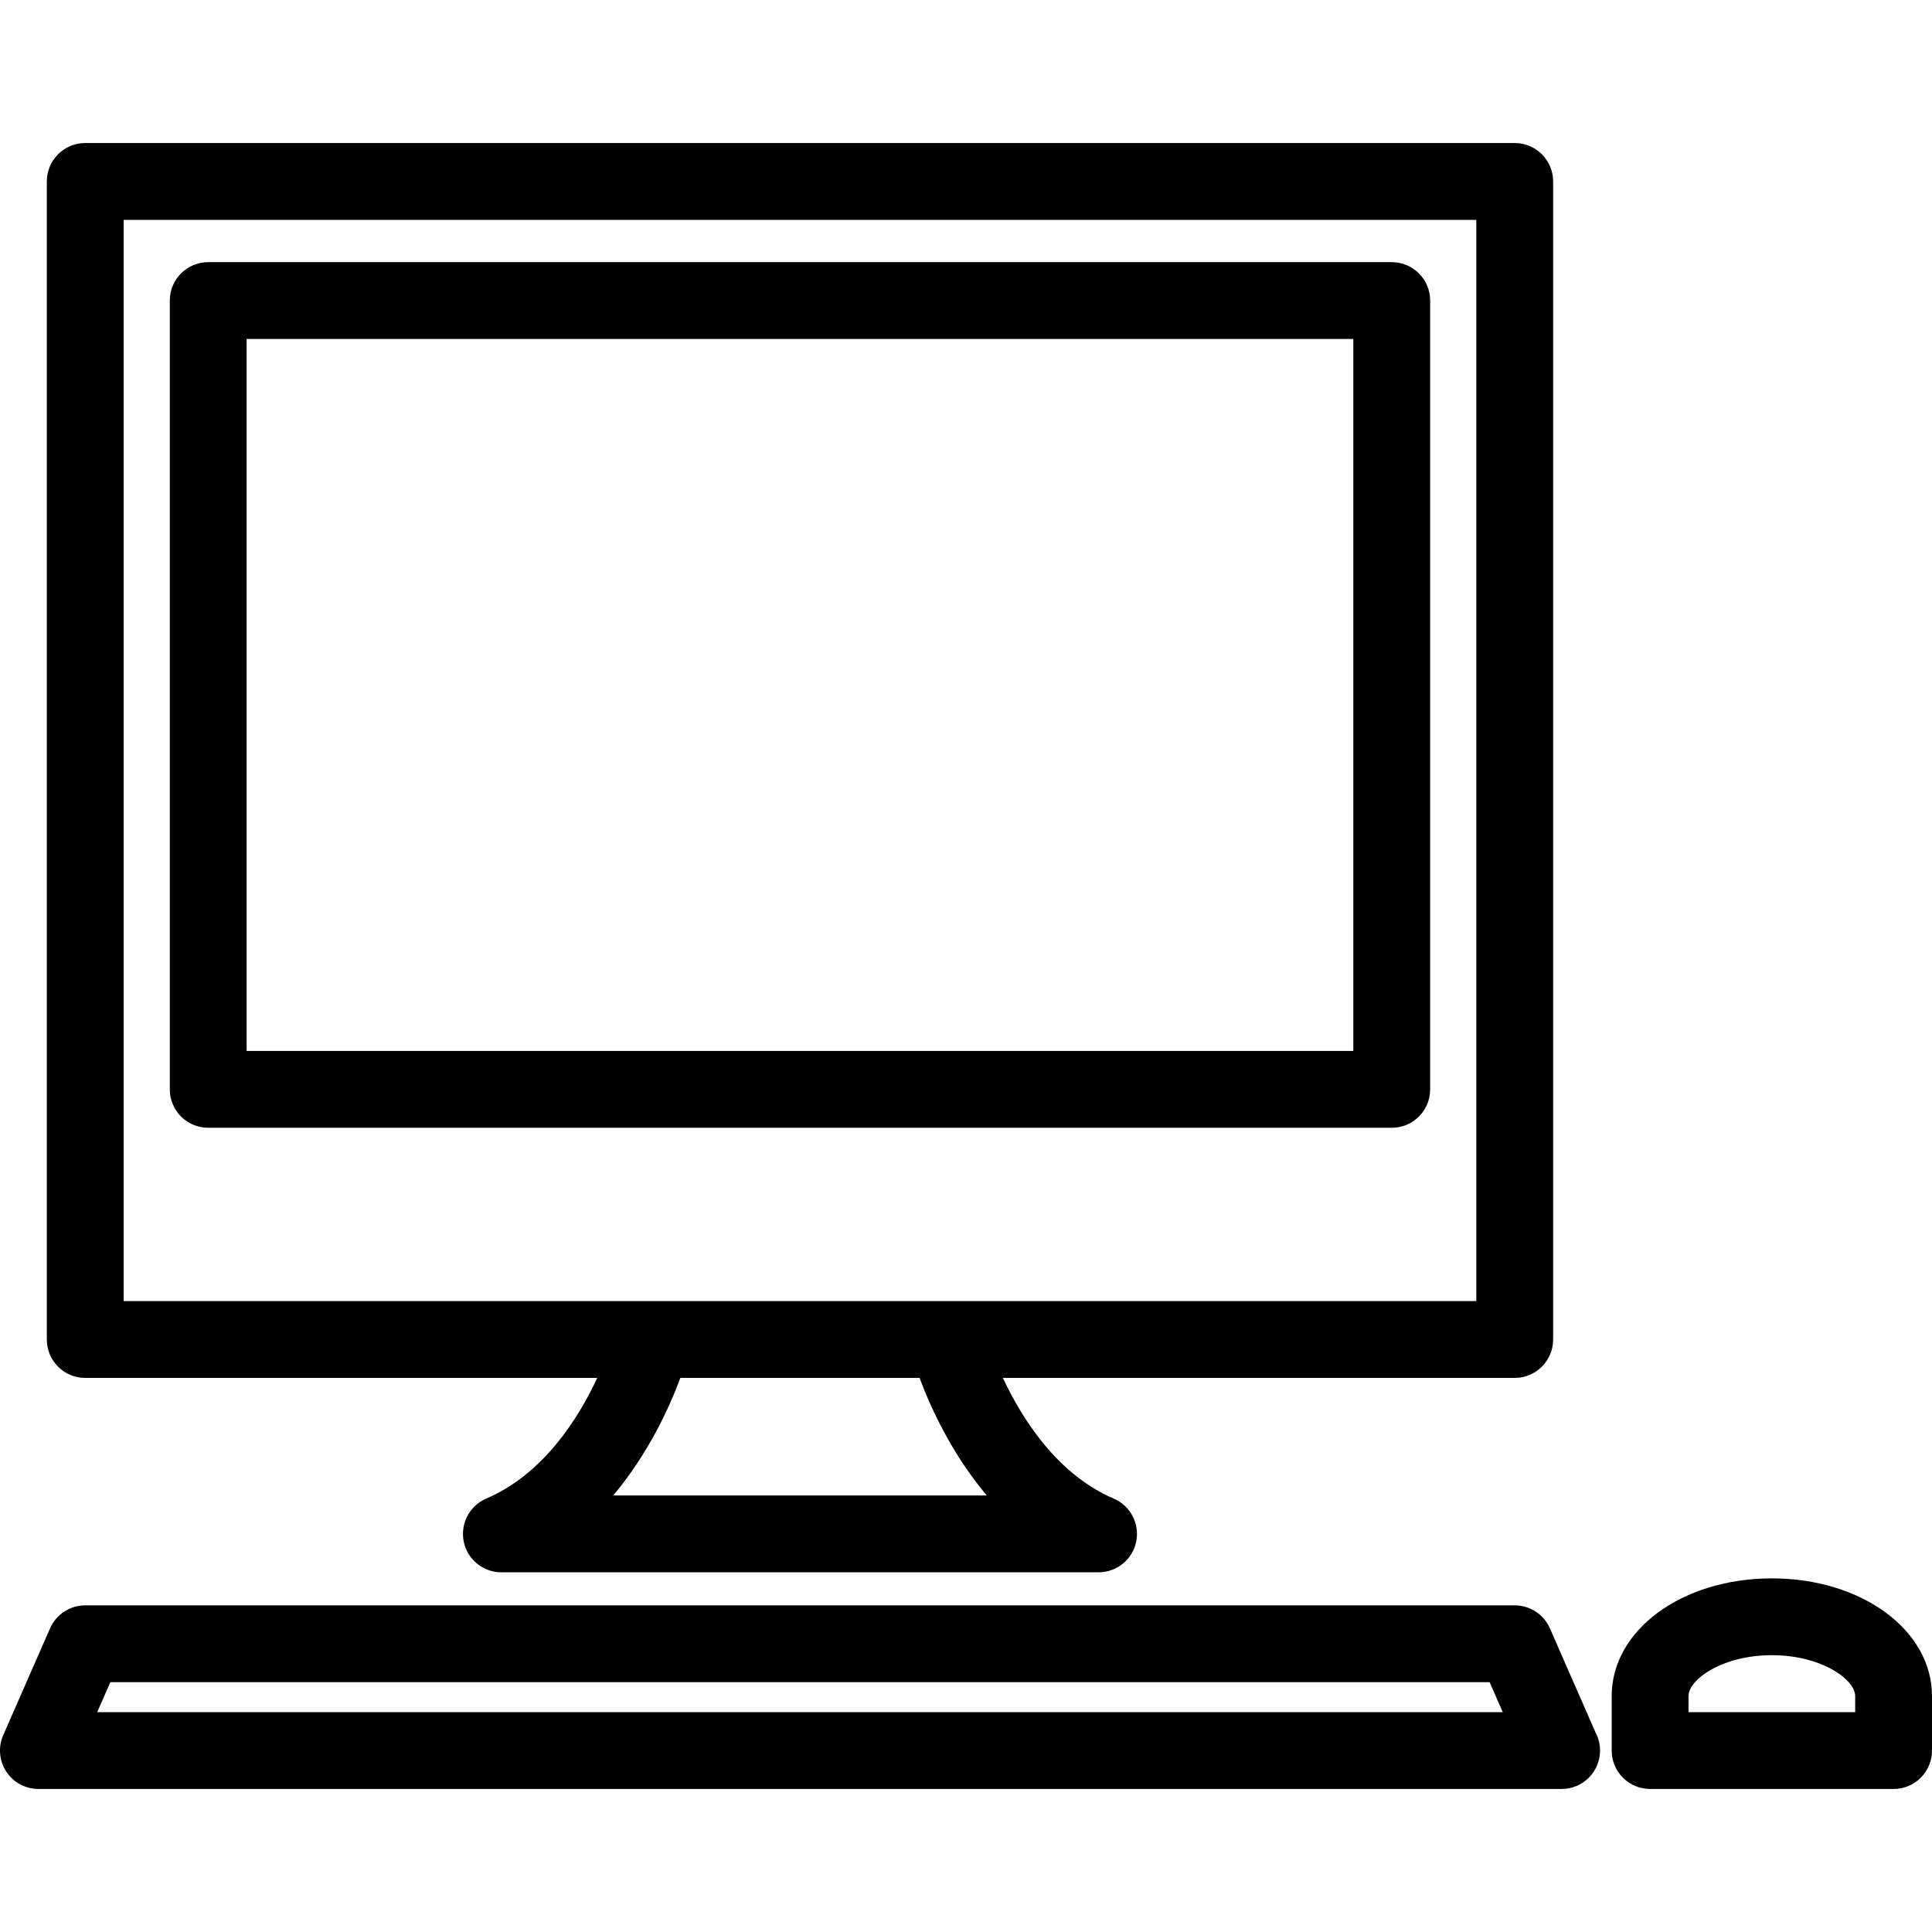
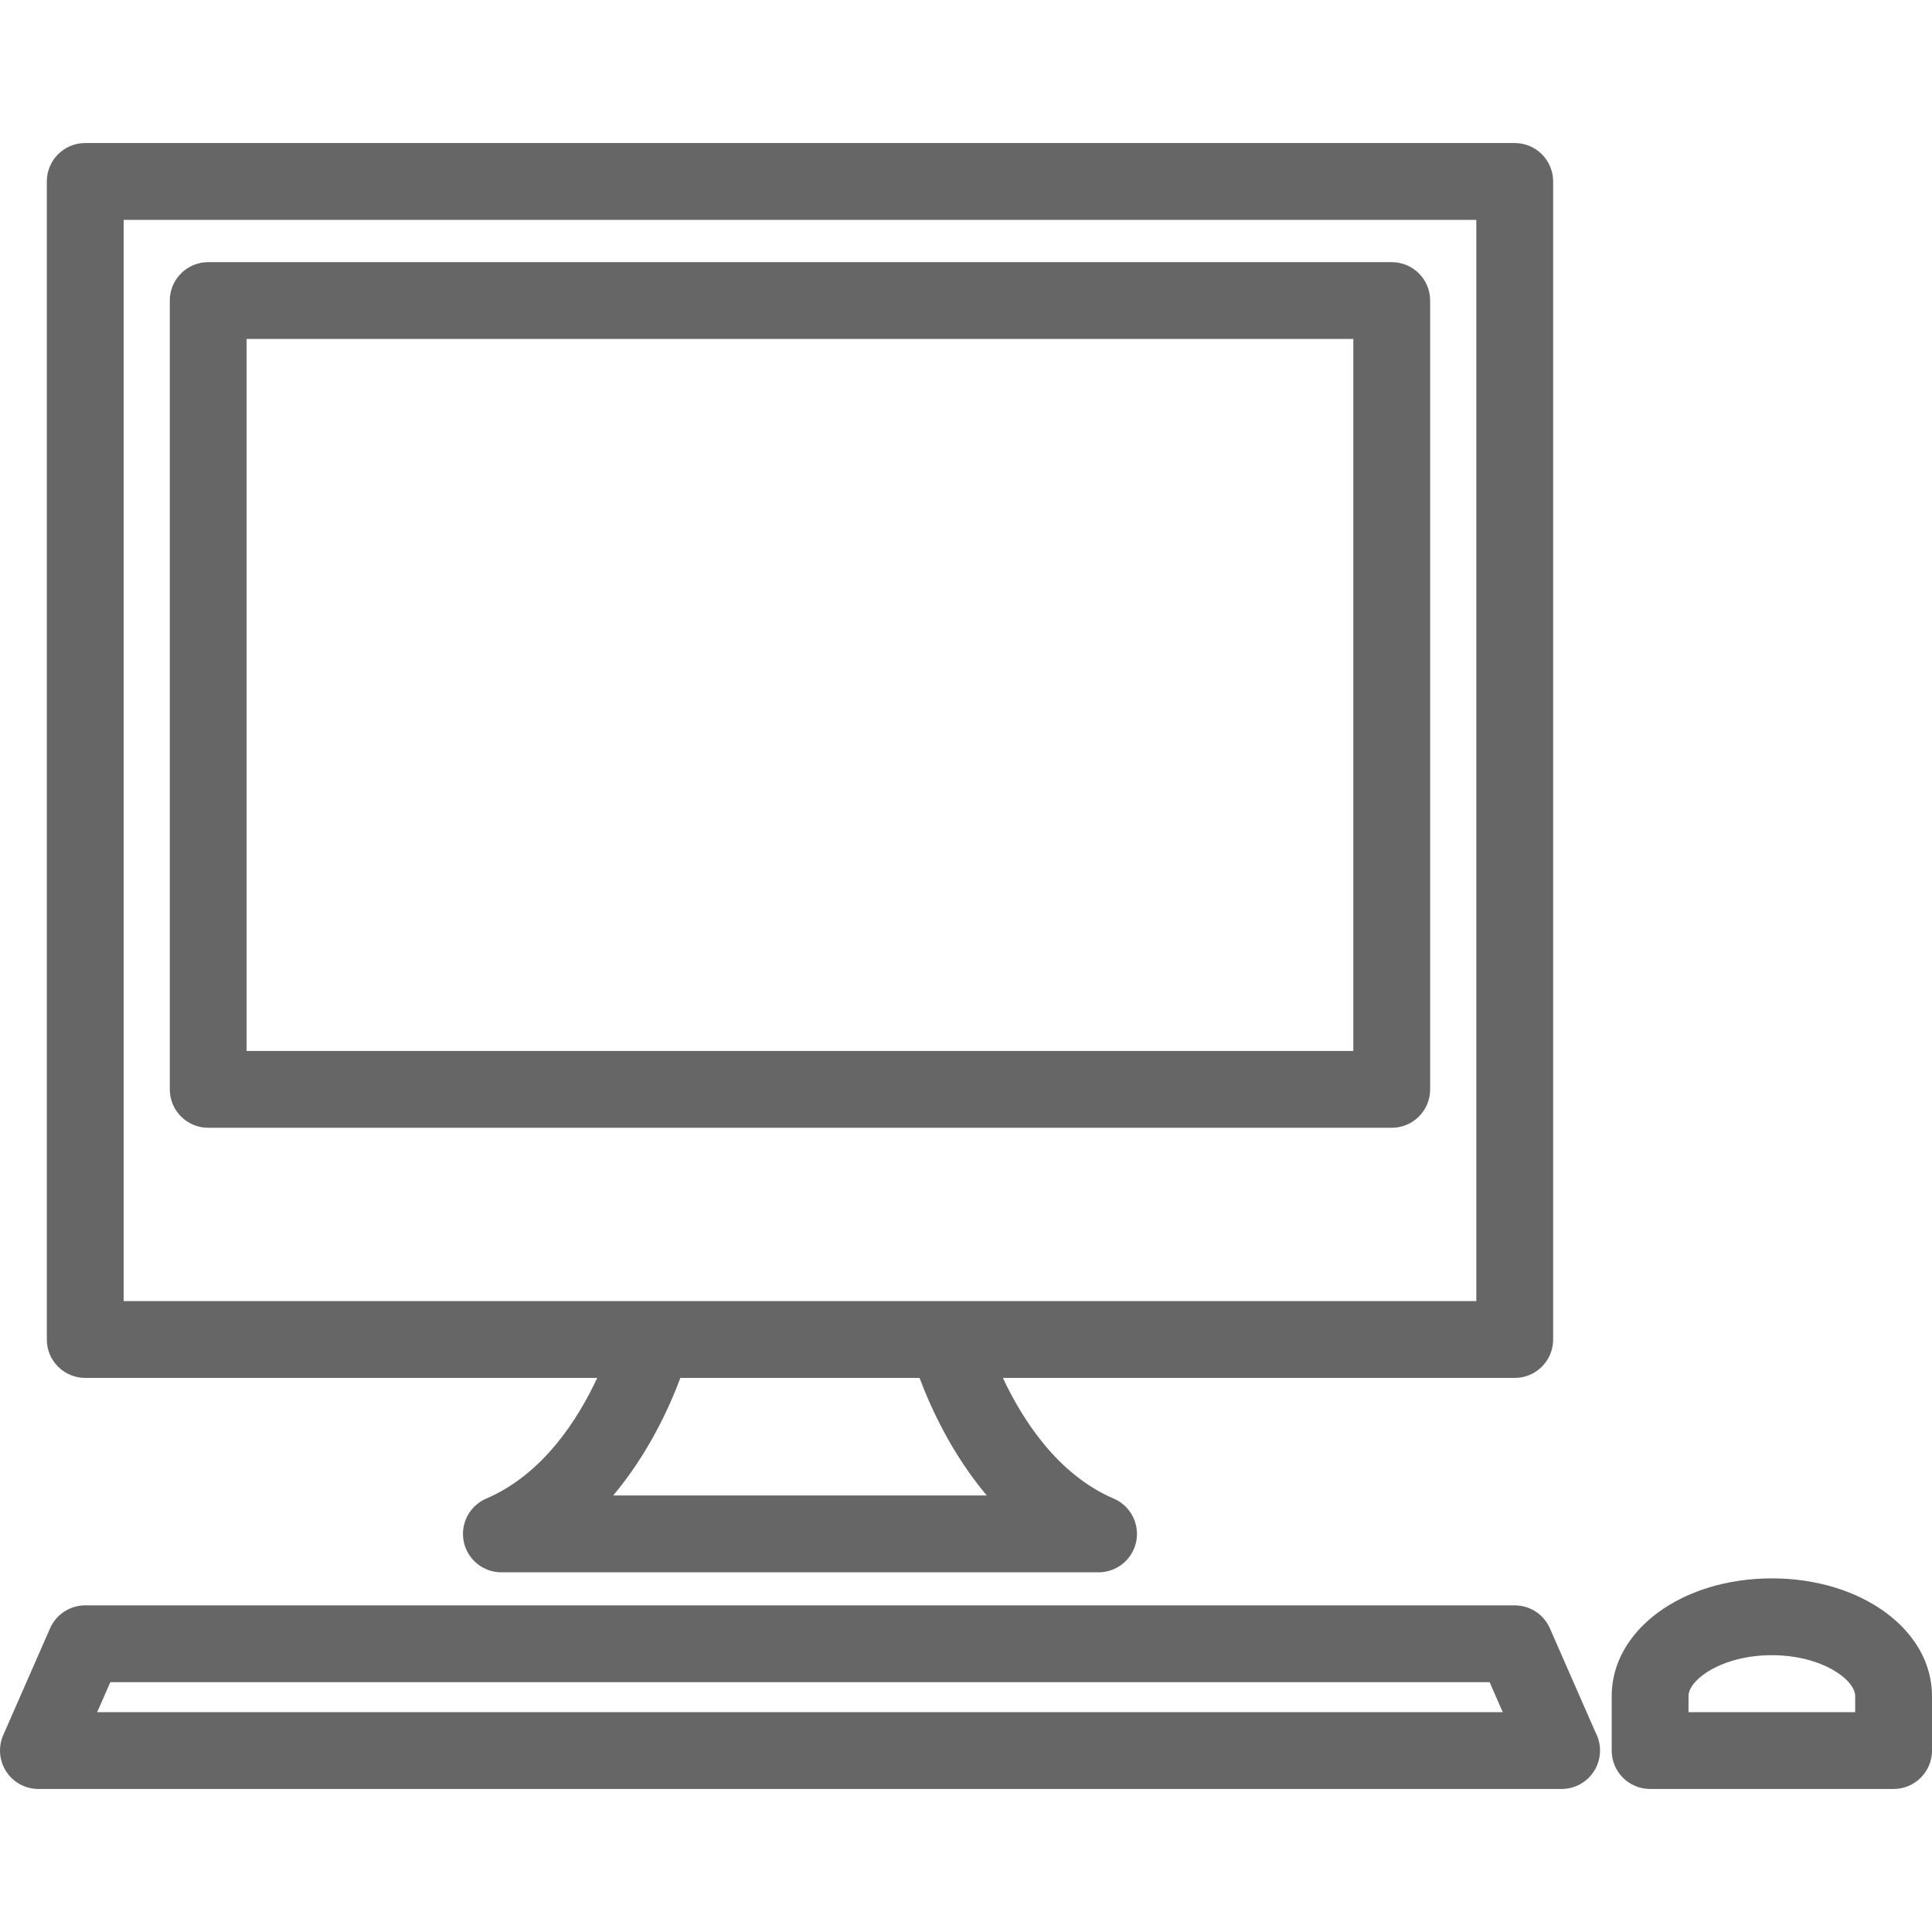
<svg xmlns="http://www.w3.org/2000/svg" version="1.1" id="Capa_1" x="0px" y="0px" viewBox="0 0 377.208 377.208" style="enable-background:new 0 0 377.208 377.208;" xml:space="preserve">
  <g>
    <g>
      <g>
        <g>
          <g>
-             <path d="M271.726,220.19H40.652c-4.143,0-7.5-3.357-7.5-7.5V58.682c0-4.143,3.357-7.5,7.5-7.5h231.074       c4.143,0,7.5,3.357,7.5,7.5V212.69C279.226,216.833,275.868,220.19,271.726,220.19z M48.152,205.19h216.074V66.182H48.152       V205.19z" />
+             <path fill="#666666" d="M271.726,220.19H40.652c-4.143,0-7.5-3.357-7.5-7.5V58.682c0-4.143,3.357-7.5,7.5-7.5h231.074       c4.143,0,7.5,3.357,7.5,7.5V212.69C279.226,216.833,275.868,220.19,271.726,220.19z M48.152,205.19h216.074V66.182H48.152       V205.19z" />
          </g>
-           <path d="M295.738,27.926H16.64c-4.143,0-7.5,3.357-7.5,7.5v226.102c0,4.142,3.357,7.5,7.5,7.5h99.961      c-3.691,7.945-10.518,18.784-21.664,23.561c-3.273,1.402-5.109,4.913-4.393,8.401c0.715,3.488,3.785,5.992,7.346,5.992h116.596      c3.561,0,6.631-2.504,7.348-5.992c0.715-3.488-1.119-6.999-4.393-8.401c-11.064-4.742-17.914-15.602-21.633-23.561h99.93      c4.143,0,7.5-3.358,7.5-7.5V35.426C303.238,31.284,299.88,27.926,295.738,27.926z M192.659,291.983h-72.941      c6.889-8.18,10.996-17.262,13.117-22.955h46.705C181.661,274.721,185.771,283.802,192.659,291.983z M288.238,254.028H24.14      V42.926h264.098V254.028z" />
+           <path fill="#666666" d="M295.738,27.926H16.64c-4.143,0-7.5,3.357-7.5,7.5v226.102c0,4.142,3.357,7.5,7.5,7.5h99.961      c-3.691,7.945-10.518,18.784-21.664,23.561c-3.273,1.402-5.109,4.913-4.393,8.401c0.715,3.488,3.785,5.992,7.346,5.992h116.596      c3.561,0,6.631-2.504,7.348-5.992c0.715-3.488-1.119-6.999-4.393-8.401c-11.064-4.742-17.914-15.602-21.633-23.561h99.93      c4.143,0,7.5-3.358,7.5-7.5V35.426C303.238,31.284,299.88,27.926,295.738,27.926z M192.659,291.983h-72.941      c6.889-8.18,10.996-17.262,13.117-22.955h46.705C181.661,274.721,185.771,283.802,192.659,291.983z M288.238,254.028H24.14      V42.926h264.098V254.028z" />
        </g>
        <g>
-           <path d="M304.896,349.282c-0.006,0-0.012,0-0.02,0H7.499c-2.531,0-4.892-1.277-6.277-3.397      c-1.385-2.119-1.607-4.795-0.592-7.114l9.141-20.848c1.195-2.727,3.891-4.488,6.869-4.488h279.098      c2.977,0,5.674,1.762,6.869,4.489l8.922,20.355c0.555,1.046,0.867,2.237,0.867,3.503      C312.396,345.924,309.038,349.282,304.896,349.282z M18.978,334.282H293.4l-2.564-5.848H21.54L18.978,334.282z" />
+           <path fill="#666666" d="M304.896,349.282c-0.006,0-0.012,0-0.02,0H7.499c-2.531,0-4.892-1.277-6.277-3.397      c-1.385-2.119-1.607-4.795-0.592-7.114l9.141-20.848c1.195-2.727,3.891-4.488,6.869-4.488h279.098      c2.977,0,5.674,1.762,6.869,4.489l8.922,20.355c0.555,1.046,0.867,2.237,0.867,3.503      C312.396,345.924,309.038,349.282,304.896,349.282z M18.978,334.282H293.4l-2.564-5.848H21.54L18.978,334.282z" />
        </g>
      </g>
      <g>
-         <path d="M369.708,349.282h-47.539c-4.143,0-7.5-3.357-7.5-7.5v-10.641c0-12.884,13.734-22.977,31.267-22.977     c17.535,0,31.272,10.093,31.272,22.977v10.641C377.208,345.924,373.851,349.282,369.708,349.282z M329.669,334.282h32.539v-3.141     c0-3.176-6.49-7.977-16.272-7.977c-9.779,0-16.267,4.801-16.267,7.977V334.282z" />
+         <path fill="#666666" d="M369.708,349.282h-47.539c-4.143,0-7.5-3.357-7.5-7.5v-10.641c0-12.884,13.734-22.977,31.267-22.977     c17.535,0,31.272,10.093,31.272,22.977v10.641C377.208,345.924,373.851,349.282,369.708,349.282z M329.669,334.282h32.539v-3.141     c0-3.176-6.49-7.977-16.272-7.977c-9.779,0-16.267,4.801-16.267,7.977V334.282z" />
      </g>
    </g>
  </g>
  <g>
</g>
  <g>
</g>
  <g>
</g>
  <g>
</g>
  <g>
</g>
  <g>
</g>
  <g>
</g>
  <g>
</g>
  <g>
</g>
  <g>
</g>
  <g>
</g>
  <g>
</g>
  <g>
</g>
  <g>
</g>
  <g>
</g>
</svg>
